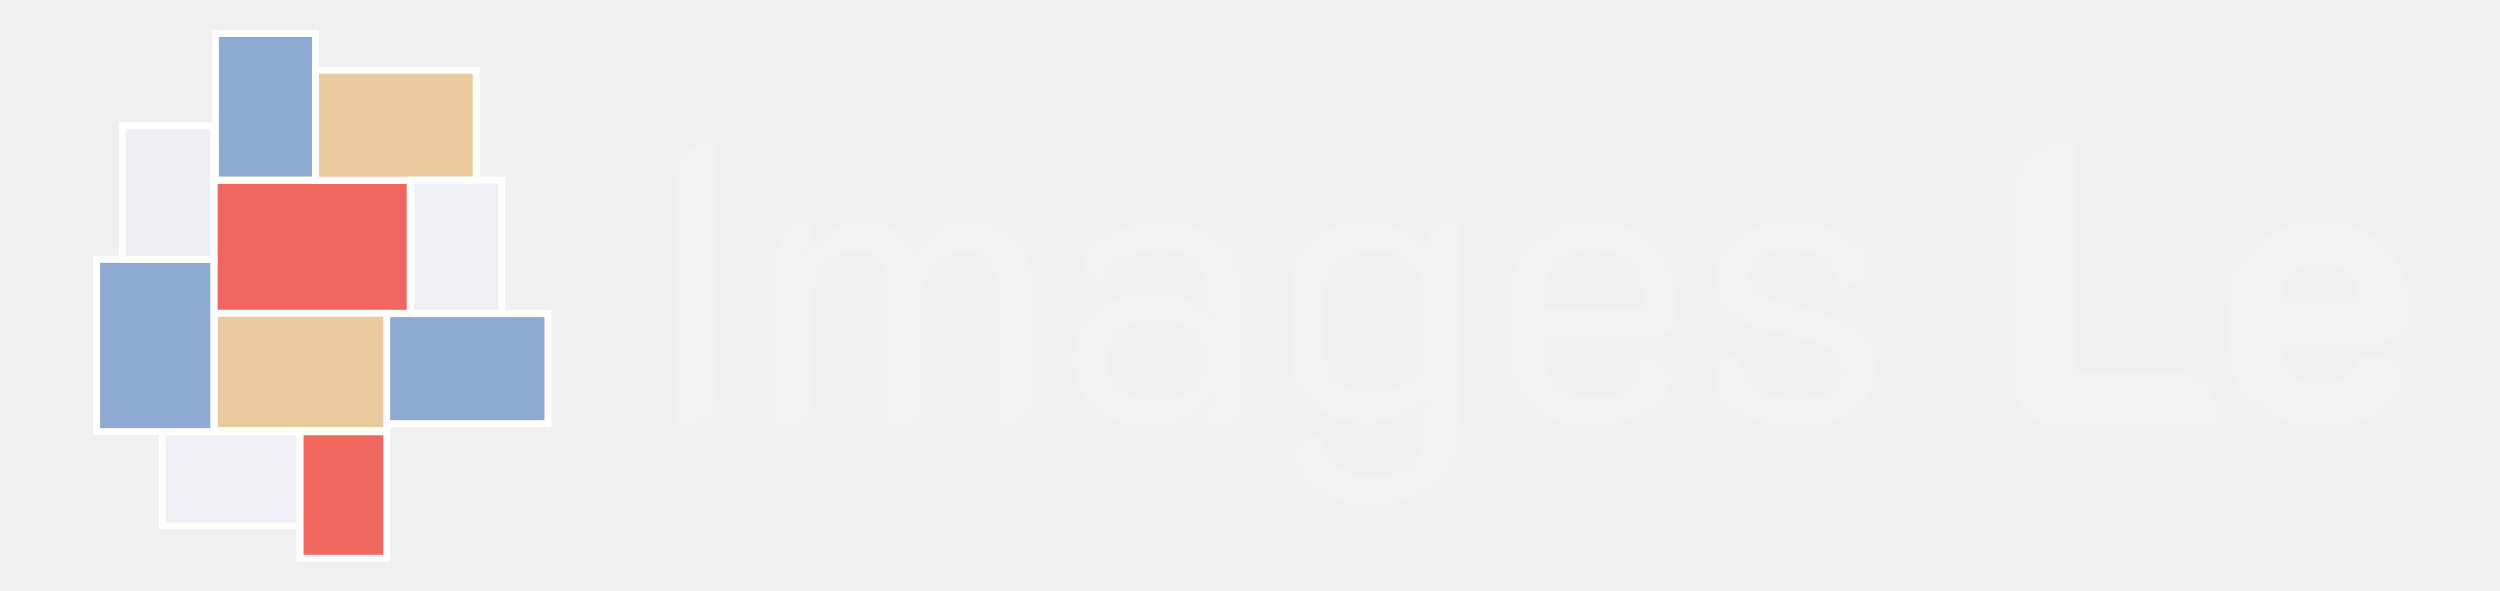
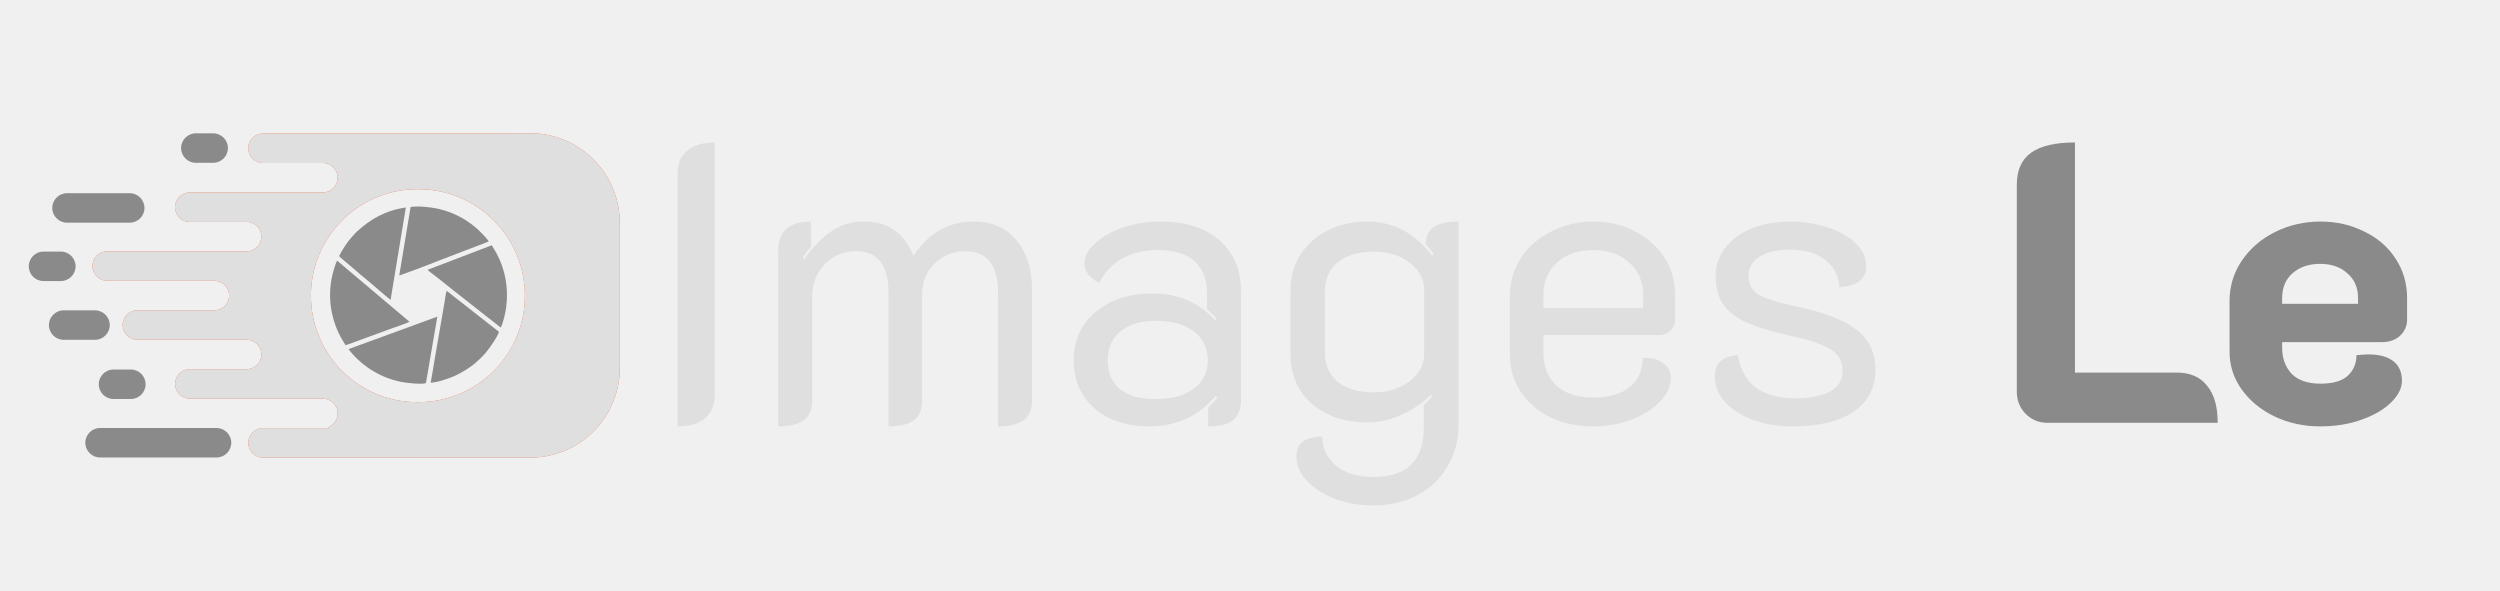
<svg xmlns="http://www.w3.org/2000/svg" width="2099" height="496" viewBox="0 0 2099 496" fill="none">
-   <path d="M568.88 145.508C568.88 137.319 571.536 131.011 576.848 126.584C582.381 121.936 590.128 119.612 600.088 119.612V332.092C600.088 340.281 597.321 346.7 591.788 351.348C586.476 355.775 578.84 357.988 568.88 357.988V145.508ZM653.345 210.58C653.345 194.201 662.531 186.012 680.901 186.012V207.26C678.024 210.359 675.7 213.347 673.929 216.224L675.257 217.552C682.34 207.592 689.865 199.845 697.833 194.312C705.801 188.779 714.987 186.012 725.389 186.012C745.531 186.012 759.364 195.64 766.889 214.896C779.505 195.64 796.327 186.012 817.353 186.012C833.068 186.012 845.131 191.324 853.541 201.948C862.173 212.351 866.489 226.073 866.489 243.116V336.74C866.489 344.044 864.055 349.467 859.185 353.008C854.537 356.328 847.455 357.988 837.937 357.988V244.776C837.937 234.152 835.724 225.852 831.297 219.876C826.871 213.9 819.899 210.912 810.381 210.912C800.421 210.912 791.9 214.343 784.817 221.204C777.735 227.844 774.193 236.808 774.193 248.096V336.74C774.193 344.044 771.869 349.467 767.221 353.008C762.573 356.328 755.491 357.988 745.973 357.988V244.776C745.973 234.152 743.76 225.852 739.333 219.876C734.907 213.9 727.935 210.912 718.417 210.912C708.236 210.912 699.604 214.564 692.521 221.868C685.439 229.172 681.897 238.136 681.897 248.76V336.74C681.897 344.044 679.463 349.467 674.593 353.008C669.945 356.328 662.863 357.988 653.345 357.988V210.58ZM964.915 357.988C945.88 357.988 930.497 352.897 918.767 342.716C907.257 332.535 901.503 319.144 901.503 302.544C901.503 285.723 907.589 272.221 919.763 262.04C931.936 251.637 947.983 246.436 967.903 246.436C989.151 246.436 1006.64 253.961 1020.36 269.012L1021.69 267.684C1019.25 265.028 1016.49 262.261 1013.39 259.384V245.44C1013.39 234.152 1009.85 225.409 1002.76 219.212C995.68 213.015 985.609 209.916 972.551 209.916C949.311 209.916 932.711 219.101 922.751 237.472C919.209 235.701 916.221 233.377 913.787 230.5C911.573 227.401 910.467 224.303 910.467 221.204C910.467 215.228 913.455 209.584 919.431 204.272C925.407 198.739 933.264 194.312 943.003 190.992C952.963 187.672 963.365 186.012 974.21 186.012C995.237 186.012 1011.73 191.213 1023.68 201.616C1035.85 212.019 1041.94 226.405 1041.94 244.776V335.744C1041.94 343.491 1039.73 349.135 1035.3 352.676C1030.87 356.217 1023.9 357.988 1014.38 357.988V342.384C1019.03 337.515 1021.58 334.637 1022.02 333.752L1020.69 332.424C1006.3 349.467 987.712 357.988 964.915 357.988ZM969.895 335.08C983.617 335.08 994.352 332.203 1002.1 326.448C1010.07 320.693 1014.05 312.725 1014.05 302.544C1014.05 292.363 1010.18 284.284 1002.43 278.308C994.684 272.332 984.06 269.344 970.559 269.344C957.943 269.344 947.983 272.332 940.679 278.308C933.596 284.063 930.055 292.141 930.055 302.544C930.055 312.947 933.485 321.025 940.347 326.78C947.429 332.313 957.279 335.08 969.895 335.08ZM1152.89 424.388C1141.38 424.388 1130.65 422.507 1120.69 418.744C1110.73 414.981 1102.87 409.891 1097.12 403.472C1091.36 397.275 1088.49 390.524 1088.49 383.22C1088.49 377.465 1090.37 373.26 1094.13 370.604C1098.11 367.948 1103.43 366.62 1110.07 366.62C1110.51 377.023 1114.49 385.212 1122.02 391.188C1129.76 397.385 1140.06 400.484 1152.89 400.484C1181.22 400.484 1195.39 386.761 1195.39 359.316V340.06C1198.49 337.404 1200.81 334.969 1202.36 332.756L1201.37 331.096C1194.95 337.957 1186.87 343.601 1177.13 348.028C1167.61 352.455 1157.98 354.668 1148.25 354.668C1129.21 354.668 1113.61 349.467 1101.43 339.064C1089.48 328.44 1083.51 314.496 1083.51 297.232V243.78C1083.51 232.492 1086.27 222.532 1091.81 213.9C1097.56 205.047 1105.31 198.185 1115.05 193.316C1125.01 188.447 1135.96 186.012 1147.91 186.012C1169.6 186.012 1187.75 195.529 1202.36 214.564L1203.69 213.236L1197.05 204.936C1197.05 198.739 1199.15 194.091 1203.36 190.992C1207.78 187.672 1214.87 186.012 1224.61 186.012V356.328C1224.61 369.608 1221.51 381.339 1215.31 391.52C1209.33 401.923 1200.92 410.001 1190.08 415.756C1179.23 421.511 1166.84 424.388 1152.89 424.388ZM1153.56 329.436C1165.29 329.436 1175.25 326.337 1183.44 320.14C1191.63 313.721 1195.72 306.196 1195.72 297.564V243.448C1195.72 234.373 1191.63 226.737 1183.44 220.54C1175.47 214.343 1165.73 211.244 1154.22 211.244C1140.94 211.244 1130.65 214.232 1123.35 220.208C1116.04 225.963 1112.39 234.263 1112.39 245.108V295.904C1112.39 306.307 1115.93 314.496 1123.01 320.472C1130.32 326.448 1140.5 329.436 1153.56 329.436ZM1337.71 357.988C1324.21 357.988 1312.15 355.443 1301.53 350.352C1290.9 345.04 1282.6 337.847 1276.63 328.772C1270.65 319.476 1267.66 309.073 1267.66 297.564V248.428C1267.66 236.697 1270.76 226.073 1276.96 216.556C1283.38 207.039 1291.9 199.624 1302.52 194.312C1313.37 188.779 1325.1 186.012 1337.71 186.012C1350.33 186.012 1361.84 188.668 1372.24 193.98C1382.87 199.292 1391.17 206.596 1397.14 215.892C1403.34 225.188 1406.44 235.701 1406.44 247.432V268.68C1406.44 272.221 1405.11 275.209 1402.45 277.644C1399.8 280.079 1396.59 281.296 1392.83 281.296H1295.88V296.236C1295.88 307.524 1299.42 316.599 1306.51 323.46C1313.81 330.321 1324.21 333.752 1337.71 333.752C1351.22 333.752 1361.51 330.764 1368.59 324.788C1375.67 318.812 1379.21 310.733 1379.21 300.552C1385.85 300.109 1391.39 301.437 1395.81 304.536C1400.46 307.413 1402.79 311.729 1402.79 317.484C1402.79 324.567 1399.69 331.207 1393.49 337.404C1387.51 343.601 1379.55 348.581 1369.59 352.344C1359.63 356.107 1349 357.988 1337.71 357.988ZM1379.55 258.72V247.432C1379.55 236.365 1375.67 227.401 1367.93 220.54C1360.4 213.457 1350.33 209.916 1337.71 209.916C1325.1 209.916 1314.92 213.457 1307.17 220.54C1299.64 227.401 1295.88 236.365 1295.88 247.432V258.72H1379.55ZM1504.86 357.988C1493.57 357.988 1482.94 356.328 1472.98 353.008C1463.02 349.467 1454.94 344.487 1448.75 338.068C1442.77 331.649 1439.78 324.124 1439.78 315.492C1439.78 304.868 1446.2 299.113 1459.04 298.228C1461.25 310.623 1466.45 319.808 1474.64 325.784C1483.05 331.539 1493.68 334.416 1506.52 334.416C1519.35 334.416 1529.31 332.535 1536.4 328.772C1543.48 325.009 1547.02 319.255 1547.02 311.508C1547.02 305.975 1545.58 301.548 1542.7 298.228C1539.83 294.687 1535.18 291.699 1528.76 289.264C1522.56 286.608 1513.6 284.063 1501.87 281.628C1487.26 278.308 1475.64 274.767 1467.01 271.004C1458.38 267.241 1451.74 262.261 1447.09 256.064C1442.66 249.867 1440.45 241.677 1440.45 231.496C1440.45 222.864 1443.1 215.117 1448.42 208.256C1453.73 201.173 1461.03 195.751 1470.33 191.988C1479.84 188.004 1490.58 186.012 1502.53 186.012C1513.6 186.012 1524 187.561 1533.74 190.66C1543.7 193.759 1551.67 198.185 1557.64 203.94C1563.84 209.695 1566.94 216.335 1566.94 223.86C1566.94 228.951 1564.95 233.045 1560.96 236.144C1556.98 239.021 1551.45 240.681 1544.36 241.124C1543.7 231.385 1539.72 223.749 1532.41 218.216C1525.33 212.461 1515.37 209.584 1502.53 209.584C1491.91 209.584 1483.5 211.576 1477.3 215.56C1471.1 219.544 1468 224.856 1468 231.496C1468 238.579 1470.88 243.891 1476.64 247.432C1482.61 250.752 1492.68 253.961 1506.85 257.06C1530.09 261.708 1547.13 268.127 1557.98 276.316C1569.04 284.284 1574.58 295.683 1574.58 310.512C1574.58 325.563 1568.49 337.293 1556.32 345.704C1544.14 353.893 1526.99 357.988 1504.86 357.988ZM1718.89 355C1711.8 355 1705.72 352.455 1700.63 347.364C1695.76 342.273 1693.32 336.187 1693.32 329.104V154.804C1693.32 142.852 1697.31 133.999 1705.27 128.244C1713.24 122.489 1725.53 119.612 1742.13 119.612V312.836H1827.78C1838.85 312.836 1847.26 316.488 1853.01 323.792C1858.99 330.875 1861.98 341.277 1861.98 355H1718.89ZM1947.96 357.988C1934.23 357.988 1921.51 355.221 1909.78 349.688C1898.27 344.155 1889.08 336.629 1882.22 327.112C1875.36 317.595 1871.93 306.971 1871.93 295.24V252.744C1871.93 240.349 1875.36 229.061 1882.22 218.88C1889.3 208.477 1898.71 200.399 1910.44 194.644C1922.17 188.889 1934.79 186.012 1948.29 186.012C1961.57 186.012 1973.74 188.779 1984.81 194.312C1996.1 199.624 2004.95 207.26 2011.37 217.22C2017.79 226.959 2021 238.025 2021 250.42V268.348C2021 273.66 2019 278.197 2015.02 281.96C2011.04 285.501 2005.95 287.272 1999.75 287.272H1916.08V291.92C1916.08 300.773 1918.74 308.077 1924.05 313.832C1929.59 319.365 1937.66 322.132 1948.29 322.132C1958.69 322.132 1966.33 319.919 1971.2 315.492C1976.07 310.844 1978.5 305.089 1978.5 298.228C1982.93 297.785 1986.25 297.564 1988.46 297.564C1997.53 297.564 2004.51 299.445 2009.38 303.208C2014.25 306.971 2016.68 312.504 2016.68 319.808C2016.68 325.784 2013.69 331.76 2007.72 337.736C2001.74 343.712 1993.44 348.581 1982.82 352.344C1972.41 356.107 1960.79 357.988 1947.96 357.988ZM1979.83 255.068V250.42C1979.83 241.567 1976.84 234.595 1970.86 229.504C1965.11 224.192 1957.47 221.536 1947.96 221.536C1938.44 221.536 1930.69 224.192 1924.72 229.504C1918.96 234.595 1916.08 241.567 1916.08 250.42V255.068H1979.83Z" fill="#F2F2F2" />
-   <path d="M179.777 262.974V151.402H344.383V262.974H179.777Z" fill="#F0675D" />
-   <path d="M347.267 148.52H176.892V265.858H347.267V148.52ZM341.498 154.285V260.094H182.664V154.285H341.498Z" fill="white" />
-   <path d="M264.197 151.26V59.002H399.805V151.26H264.197Z" fill="#EAC99C" />
-   <path d="M402.692 56.117H261.315V154.142H402.692V56.117ZM396.922 61.884V148.375H267.084V61.884H396.922Z" fill="white" />
-   <path d="M136.282 441.577V362.583H251.982V441.577H136.282Z" fill="#F0EFF5" />
-   <path d="M254.867 359.701H133.397V444.462H254.867V359.701ZM249.095 365.466V438.695H139.166V365.466H249.095Z" fill="white" />
-   <path d="M324.402 355.666V263.409H460.009V355.666H324.402Z" fill="#8EA9D2" />
-   <path d="M462.896 260.524H321.517V358.546H462.896V260.524ZM457.125 266.291V352.782H327.289V266.291H457.125Z" fill="white" />
-   <path d="M179.993 361.431V263.119H324.689V361.431H179.993Z" fill="#EAC99C" />
-   <path d="M327.576 260.236H177.108V364.311H327.576V260.236ZM321.805 266.003V358.546H182.88V266.003H321.805Z" fill="white" />
-   <path d="M81.101 362.367V217.783H179.489V362.367H81.101Z" fill="#8EA9D2" />
-   <path d="M182.374 214.901H78.216V365.25H182.374V214.901ZM176.604 220.668V359.483H83.988V220.668H176.604Z" fill="white" />
-   <path d="M344.599 263.264V151.26H421.251V263.264H344.599Z" fill="#F0EFF5" />
-   <path d="M424.136 148.375H341.712V266.148H424.136V148.375ZM418.366 154.142V260.381H347.483V154.142H418.366Z" fill="white" />
-   <path d="M102.812 217.712V105.706H179.466V217.712H102.812Z" fill="#EFEEF4" />
-   <path d="M182.351 102.824H99.929V220.594H182.351V102.824ZM176.579 108.588V214.83H105.699V108.588H176.579Z" fill="white" />
-   <path d="M251.982 468.678V362.583H324.689V468.678H251.982Z" fill="#F0675D" />
-   <path d="M327.576 359.701H249.095V471.562H327.576V359.701ZM321.805 365.466V465.795H254.867V365.466H321.805Z" fill="white" />
-   <path d="M180.908 151.115V28.154H264.869V151.115H180.908Z" fill="#8EA9D2" />
-   <path d="M267.753 25.27H178.021V153.997H267.753V25.27ZM261.984 31.037V148.23H183.793V31.037H261.984Z" fill="white" />
+   <g clip-path="url(#clip0_305_60)">
+     <path d="M568.88 145.508C568.88 137.319 571.536 131.011 576.848 126.584C582.381 121.936 590.128 119.612 600.088 119.612V332.092C600.088 340.281 597.321 346.7 591.788 351.348C586.476 355.775 578.84 357.988 568.88 357.988V145.508ZM653.345 210.58C653.345 194.201 662.531 186.012 680.901 186.012V207.26C678.024 210.359 675.7 213.347 673.929 216.224L675.257 217.552C682.34 207.592 689.865 199.845 697.833 194.312C705.801 188.779 714.987 186.012 725.389 186.012C745.531 186.012 759.364 195.64 766.889 214.896C779.505 195.64 796.327 186.012 817.353 186.012C833.068 186.012 845.131 191.324 853.541 201.948C862.173 212.351 866.489 226.073 866.489 243.116V336.74C866.489 344.044 864.055 349.467 859.185 353.008C854.537 356.328 847.455 357.988 837.937 357.988V244.776C837.937 234.152 835.724 225.852 831.297 219.876C826.871 213.9 819.899 210.912 810.381 210.912C800.421 210.912 791.9 214.343 784.817 221.204C777.735 227.844 774.193 236.808 774.193 248.096V336.74C774.193 344.044 771.869 349.467 767.221 353.008C762.573 356.328 755.491 357.988 745.973 357.988V244.776C745.973 234.152 743.76 225.852 739.333 219.876C734.907 213.9 727.935 210.912 718.417 210.912C708.236 210.912 699.604 214.564 692.521 221.868C685.439 229.172 681.897 238.136 681.897 248.76V336.74C681.897 344.044 679.463 349.467 674.593 353.008C669.945 356.328 662.863 357.988 653.345 357.988V210.58ZM964.915 357.988C945.88 357.988 930.497 352.897 918.767 342.716C907.257 332.535 901.503 319.144 901.503 302.544C901.503 285.723 907.589 272.221 919.763 262.04C931.936 251.637 947.983 246.436 967.903 246.436C989.151 246.436 1006.64 253.961 1020.36 269.012L1021.69 267.684C1019.25 265.028 1016.49 262.261 1013.39 259.384V245.44C1013.39 234.152 1009.85 225.409 1002.76 219.212C995.68 213.015 985.609 209.916 972.551 209.916C949.311 209.916 932.711 219.101 922.751 237.472C919.209 235.701 916.221 233.377 913.787 230.5C911.573 227.401 910.467 224.303 910.467 221.204C910.467 215.228 913.455 209.584 919.431 204.272C925.407 198.739 933.264 194.312 943.003 190.992C952.963 187.672 963.365 186.012 974.21 186.012C995.237 186.012 1011.73 191.213 1023.68 201.616C1035.85 212.019 1041.94 226.405 1041.94 244.776V335.744C1041.94 343.491 1039.73 349.135 1035.3 352.676C1030.87 356.217 1023.9 357.988 1014.38 357.988V342.384C1019.03 337.515 1021.58 334.637 1022.02 333.752L1020.69 332.424C1006.3 349.467 987.712 357.988 964.915 357.988ZM969.895 335.08C983.617 335.08 994.352 332.203 1002.1 326.448C1010.07 320.693 1014.05 312.725 1014.05 302.544C1014.05 292.363 1010.18 284.284 1002.43 278.308C994.684 272.332 984.06 269.344 970.559 269.344C957.943 269.344 947.983 272.332 940.679 278.308C933.596 284.063 930.055 292.141 930.055 302.544C930.055 312.947 933.485 321.025 940.347 326.78C947.429 332.313 957.279 335.08 969.895 335.08ZM1152.89 424.388C1141.38 424.388 1130.65 422.507 1120.69 418.744C1110.73 414.981 1102.87 409.891 1097.12 403.472C1091.36 397.275 1088.49 390.524 1088.49 383.22C1088.49 377.465 1090.37 373.26 1094.13 370.604C1098.11 367.948 1103.43 366.62 1110.07 366.62C1110.51 377.023 1114.49 385.212 1122.02 391.188C1129.76 397.385 1140.06 400.484 1152.89 400.484C1181.22 400.484 1195.39 386.761 1195.39 359.316V340.06C1198.49 337.404 1200.81 334.969 1202.36 332.756L1201.37 331.096C1194.95 337.957 1186.87 343.601 1177.13 348.028C1167.61 352.455 1157.98 354.668 1148.25 354.668C1129.21 354.668 1113.61 349.467 1101.43 339.064C1089.48 328.44 1083.51 314.496 1083.51 297.232V243.78C1083.51 232.492 1086.27 222.532 1091.81 213.9C1097.56 205.047 1105.31 198.185 1115.05 193.316C1125.01 188.447 1135.96 186.012 1147.91 186.012C1169.6 186.012 1187.75 195.529 1202.36 214.564L1203.69 213.236L1197.05 204.936C1197.05 198.739 1199.15 194.091 1203.36 190.992C1207.78 187.672 1214.87 186.012 1224.61 186.012V356.328C1224.61 369.608 1221.51 381.339 1215.31 391.52C1209.33 401.923 1200.92 410.001 1190.08 415.756C1179.23 421.511 1166.84 424.388 1152.89 424.388ZM1153.56 329.436C1165.29 329.436 1175.25 326.337 1183.44 320.14C1191.63 313.721 1195.72 306.196 1195.72 297.564V243.448C1195.72 234.373 1191.63 226.737 1183.44 220.54C1175.47 214.343 1165.73 211.244 1154.22 211.244C1140.94 211.244 1130.65 214.232 1123.35 220.208C1116.04 225.963 1112.39 234.263 1112.39 245.108V295.904C1112.39 306.307 1115.93 314.496 1123.01 320.472C1130.32 326.448 1140.5 329.436 1153.56 329.436ZM1337.71 357.988C1324.21 357.988 1312.15 355.443 1301.53 350.352C1290.9 345.04 1282.6 337.847 1276.63 328.772C1270.65 319.476 1267.66 309.073 1267.66 297.564V248.428C1267.66 236.697 1270.76 226.073 1276.96 216.556C1283.38 207.039 1291.9 199.624 1302.52 194.312C1313.37 188.779 1325.1 186.012 1337.71 186.012C1350.33 186.012 1361.84 188.668 1372.24 193.98C1382.87 199.292 1391.17 206.596 1397.14 215.892C1403.34 225.188 1406.44 235.701 1406.44 247.432V268.68C1406.44 272.221 1405.11 275.209 1402.45 277.644C1399.8 280.079 1396.59 281.296 1392.83 281.296H1295.88V296.236C1295.88 307.524 1299.42 316.599 1306.51 323.46C1313.81 330.321 1324.21 333.752 1337.71 333.752C1351.22 333.752 1361.51 330.764 1368.59 324.788C1375.67 318.812 1379.21 310.733 1379.21 300.552C1385.85 300.109 1391.39 301.437 1395.81 304.536C1400.46 307.413 1402.79 311.729 1402.79 317.484C1402.79 324.567 1399.69 331.207 1393.49 337.404C1387.51 343.601 1379.55 348.581 1369.59 352.344C1359.63 356.107 1349 357.988 1337.71 357.988ZM1379.55 258.72V247.432C1379.55 236.365 1375.67 227.401 1367.93 220.54C1360.4 213.457 1350.33 209.916 1337.71 209.916C1325.1 209.916 1314.92 213.457 1307.17 220.54C1299.64 227.401 1295.88 236.365 1295.88 247.432V258.72H1379.55ZM1504.86 357.988C1493.57 357.988 1482.94 356.328 1472.98 353.008C1463.02 349.467 1454.94 344.487 1448.75 338.068C1442.77 331.649 1439.78 324.124 1439.78 315.492C1439.78 304.868 1446.2 299.113 1459.04 298.228C1461.25 310.623 1466.45 319.808 1474.64 325.784C1483.05 331.539 1493.68 334.416 1506.52 334.416C1519.35 334.416 1529.31 332.535 1536.4 328.772C1543.48 325.009 1547.02 319.255 1547.02 311.508C1547.02 305.975 1545.58 301.548 1542.7 298.228C1539.83 294.687 1535.18 291.699 1528.76 289.264C1522.56 286.608 1513.6 284.063 1501.87 281.628C1487.26 278.308 1475.64 274.767 1467.01 271.004C1458.38 267.241 1451.74 262.261 1447.09 256.064C1442.66 249.867 1440.45 241.677 1440.45 231.496C1440.45 222.864 1443.1 215.117 1448.42 208.256C1453.73 201.173 1461.03 195.751 1470.33 191.988C1479.84 188.004 1490.58 186.012 1502.53 186.012C1513.6 186.012 1524 187.561 1533.74 190.66C1543.7 193.759 1551.67 198.185 1557.64 203.94C1563.84 209.695 1566.94 216.335 1566.94 223.86C1566.94 228.951 1564.95 233.045 1560.96 236.144C1556.98 239.021 1551.45 240.681 1544.36 241.124C1543.7 231.385 1539.72 223.749 1532.41 218.216C1525.33 212.461 1515.37 209.584 1502.53 209.584C1491.91 209.584 1483.5 211.576 1477.3 215.56C1471.1 219.544 1468 224.856 1468 231.496C1468 238.579 1470.88 243.891 1476.64 247.432C1482.61 250.752 1492.68 253.961 1506.85 257.06C1530.09 261.708 1547.13 268.127 1557.98 276.316C1569.04 284.284 1574.58 295.683 1574.58 310.512C1574.58 325.563 1568.49 337.293 1556.32 345.704C1544.14 353.893 1526.99 357.988 1504.86 357.988Z" fill="#DFDFDF" />
+     <path d="M1718.89 355C1711.8 355 1705.72 352.455 1700.63 347.364C1695.76 342.273 1693.32 336.187 1693.32 329.104V154.804C1693.32 142.852 1697.31 133.999 1705.27 128.244C1713.24 122.489 1725.53 119.612 1742.13 119.612V312.836H1827.78C1838.85 312.836 1847.26 316.488 1853.01 323.792C1858.99 330.875 1861.98 341.277 1861.98 355H1718.89ZM1947.96 357.988C1934.23 357.988 1921.51 355.221 1909.78 349.688C1898.27 344.155 1889.08 336.629 1882.22 327.112C1875.36 317.595 1871.93 306.971 1871.93 295.24V252.744C1871.93 240.349 1875.36 229.061 1882.22 218.88C1889.3 208.477 1898.71 200.399 1910.44 194.644C1922.17 188.889 1934.79 186.012 1948.29 186.012C1961.57 186.012 1973.74 188.779 1984.81 194.312C1996.1 199.624 2004.95 207.26 2011.37 217.22C2017.79 226.959 2021 238.025 2021 250.42V268.348C2021 273.66 2019 278.197 2015.02 281.96C2011.04 285.501 2005.95 287.272 1999.75 287.272H1916.08V291.92C1916.08 300.773 1918.74 308.077 1924.05 313.832C1929.59 319.365 1937.66 322.132 1948.29 322.132C1958.69 322.132 1966.33 319.919 1971.2 315.492C1976.07 310.844 1978.5 305.089 1978.5 298.228C1982.93 297.785 1986.25 297.564 1988.46 297.564C1997.53 297.564 2004.51 299.445 2009.38 303.208C2014.25 306.971 2016.68 312.504 2016.68 319.808C2016.68 325.784 2013.69 331.76 2007.72 337.736C2001.74 343.712 1993.44 348.581 1982.82 352.344C1972.41 356.107 1960.79 357.988 1947.96 357.988ZM1979.83 255.068V250.42C1979.83 241.567 1976.84 234.595 1970.86 229.504C1965.11 224.192 1957.47 221.536 1947.96 221.536C1938.44 221.536 1930.69 224.192 1924.72 229.504C1918.96 234.595 1916.08 241.567 1916.08 250.42V255.068H1979.83Z" fill="#8A8A8A" />
+     <path fill-rule="evenodd" clip-rule="evenodd" d="M344.748 173.795L335.206 231.278C338.408 230.36 341.643 228.937 344.811 227.849C353.248 224.925 364.111 220.409 372.861 217.122C379.054 214.793 385.48 212.323 391.606 209.931C394.128 208.951 409.337 203.318 410.312 202.667C409.388 200.519 400.814 192.013 398.814 190.534C397.726 189.735 396.729 188.789 395.533 187.979C394.332 187.163 393.266 186.386 391.94 185.491C385.067 180.782 375.15 176.759 366.656 175.036C360.677 173.823 350.908 172.764 344.748 173.795ZM284.654 215.026C285.577 216.193 295.845 224.534 297.953 226.45C303.303 231.317 311.389 237.517 316.914 242.549C319.957 245.314 324.519 248.844 327.811 251.717C327.97 251.474 327.862 251.757 328.021 251.236L340.748 174.22C323.487 176.657 311.083 184.035 300.061 194.053C297.908 196.02 296.367 198.009 294.219 200.36C293.358 201.307 292.281 202.678 291.556 203.772C289.431 206.934 288.887 207.483 286.779 211.144C286.099 212.311 285.385 213.972 284.671 215.037L284.654 215.026ZM358.943 226.552C359.516 226.971 360.009 227.521 360.643 228.002C361.335 228.541 361.816 228.966 362.593 229.555C363.307 230.105 363.839 230.405 364.616 231.051L372.339 237.126C373.031 237.647 373.586 238.197 374.255 238.701C375.66 239.783 376.606 240.605 378.04 241.699L408.889 265.986C410.21 266.944 411.558 268.06 412.856 269.04L420.466 275.03C422.444 271.137 424.359 262.83 425 257.832C427.04 242.112 424.337 226.563 416.953 212.816C415.593 210.294 414.165 208.22 412.856 205.942L358.943 226.552ZM361.516 321.321C366.701 321.281 376.935 317.717 381.179 315.875C387.435 313.155 395.714 308.027 400.31 303.698C401.534 302.542 402.492 301.765 403.591 300.677C404.73 299.544 405.461 298.626 406.674 297.447C407.643 296.501 408.527 295.181 409.411 294.098C411.921 291.033 417.933 282.397 418.914 278.589L375.02 244.186C374.255 245.728 373.603 251.695 373.212 253.888L364.871 302.105C363.771 308.401 362.848 315.184 361.527 321.321H361.516ZM367.177 265.861L292.632 293.118C294.91 296.172 298.22 299.924 301.081 302.349C302.05 303.159 303.104 304.389 304.164 305.103C306.21 306.508 308.221 308.39 311.038 310.146C319.073 315.195 326.179 318.272 335.994 320.471C340.459 321.463 353.197 322.93 357.6 321.718L367.188 265.861H367.177ZM283.033 218.856C282.036 220.483 280.63 225.067 280.013 227.266C274.618 246.068 276.896 265.776 285.963 282.867L290.111 289.831C292.865 289.1 300.345 286.108 303.762 284.918C308.284 283.343 312.636 281.677 317.124 280.056C321.572 278.453 326.032 276.838 330.469 275.177C331.681 274.73 342.856 271.018 343.757 270.106L283.033 218.856Z" fill="#8A8A8A" />
+     <path fill-rule="evenodd" clip-rule="evenodd" d="M108.936 162.224H56.236C49.436 162.224 43.871 167.794 43.871 174.6C43.871 181.4 49.436 186.97 56.236 186.97H108.936C115.736 186.97 121.301 181.4 121.301 174.6C121.301 167.794 115.736 162.224 108.936 162.224Z" fill="#8A8A8A" />
+     <path fill-rule="evenodd" clip-rule="evenodd" d="M356.377 337.499C354.716 337.596 353.039 337.635 351.356 337.635C351.197 337.635 351.027 337.635 350.869 337.635C350.716 337.635 350.557 337.635 350.387 337.635C301.059 337.635 261.052 297.606 261.052 248.249C261.052 198.893 301.059 158.863 350.387 158.863C350.546 158.863 350.699 158.863 350.869 158.863C351.027 158.863 351.186 158.863 351.356 158.863C353.039 158.863 354.716 158.914 356.377 158.999C403.376 161.606 440.691 200.564 440.691 248.249C440.691 295.917 403.376 334.893 356.377 337.499ZM425.862 112.119H353.164C352.399 112.079 351.645 112.068 350.886 112.068C350.121 112.057 349.367 112.068 348.602 112.119H220.734C213.934 112.119 208.369 117.684 208.369 124.489C208.369 131.295 213.934 136.86 220.734 136.86H271.416C271.524 136.86 271.626 136.871 271.734 136.871H271.745C271.949 136.888 272.159 136.899 272.363 136.922H272.374C272.47 136.933 272.584 136.945 272.68 136.956C272.98 136.996 273.286 137.041 273.587 137.103H273.598L273.893 137.166L274.182 137.239L274.471 137.324L274.754 137.409H274.777L275.054 137.494H275.077L275.258 137.551C275.491 137.636 275.723 137.721 275.95 137.817C280.375 139.71 283.492 144.113 283.492 149.207C283.492 156.013 277.927 161.583 271.127 161.583H159.307C152.507 161.583 146.942 167.148 146.942 173.954C146.942 180.759 152.507 186.324 159.307 186.324H207.423L207.649 186.341H207.746L207.967 186.352H208.04L208.318 186.375H208.341L208.607 186.398L208.692 186.409L208.902 186.437L209.242 186.483H209.264L209.542 186.534L209.616 186.545L209.82 186.596L209.905 186.619L210.126 186.664L210.171 186.681L210.437 186.749L210.5 186.766L210.704 186.823L210.789 186.851L210.976 186.908L211.061 186.936L211.31 187.015L211.338 187.032L211.565 187.117L211.639 187.14L211.831 187.214L211.905 187.248L212.149 187.355H212.16L212.404 187.48L212.477 187.514L212.659 187.599L212.732 187.639L212.925 187.746L212.959 187.769L213.203 187.905L213.254 187.928L213.435 188.035L213.509 188.075L213.69 188.183L213.735 188.217L213.968 188.364L214.002 188.387L214.183 188.523L214.257 188.568L214.415 188.693L214.478 188.738L214.693 188.908L214.903 189.078L214.959 189.129L215.118 189.259L215.18 189.31L215.362 189.469L215.384 189.492L215.577 189.673L215.979 190.075L216.03 190.121L216.212 190.319L216.246 190.353L216.393 190.512L216.455 190.574L216.586 190.733L216.62 190.778L216.79 190.999L216.807 191.01L216.96 191.203L217.011 191.277L217.118 191.424L217.169 191.492L217.311 191.702L217.328 191.724L217.481 191.957L217.521 192.002L217.628 192.183L217.662 192.257L217.776 192.45L217.798 192.489L217.934 192.733L217.968 192.79L218.065 192.977L218.099 193.045L218.201 193.226L218.223 193.288L218.342 193.532L218.354 193.566L218.45 193.787L218.49 193.861L218.563 194.053L218.586 194.127L218.597 194.172C218.694 194.405 218.767 194.648 218.852 194.892C219.226 196.076 219.436 197.329 219.436 198.638C219.436 205.443 213.871 211.014 207.071 211.014H89.975C83.175 211.014 77.611 216.578 77.611 223.384C77.611 230.19 83.175 235.754 89.975 235.754H180.931L180.92 235.794C181.237 235.817 181.537 235.851 181.843 235.89C187.793 236.774 192.389 241.942 192.389 248.13C192.389 254.313 187.793 259.481 181.843 260.365C181.537 260.416 181.237 260.45 180.92 260.467L180.931 260.501H115.362C108.556 260.501 102.997 266.071 102.997 272.871C102.997 279.677 108.556 285.247 115.362 285.247H207.071C213.871 285.247 219.436 290.812 219.436 297.617C219.436 298.926 219.226 300.179 218.852 301.369C218.779 301.607 218.694 301.839 218.597 302.083L218.586 302.117L218.563 302.19L218.49 302.372L218.45 302.457L218.371 302.666L218.354 302.7L218.246 302.944L218.212 303.018L218.127 303.199L218.087 303.284L218.002 303.454L217.968 303.528L217.832 303.754L217.81 303.805L217.702 303.987L217.651 304.06L217.543 304.23L217.509 304.287L217.362 304.519L217.339 304.559L217.203 304.752L217.141 304.825L217.033 304.967L216.988 305.041L216.841 305.233L216.818 305.262L216.648 305.466L216.597 305.517L216.467 305.67L216.404 305.732L216.268 305.891L216.223 305.942L216.042 306.134L215.991 306.18L215.849 306.327L215.787 306.389L215.639 306.531L215.594 306.582L215.396 306.763L215.362 306.786L215.192 306.933L215.129 306.996L214.988 307.115L214.914 307.177L214.721 307.336L214.704 307.347L214.5 307.506L214.438 307.551L214.285 307.676L214.211 307.721L214.03 307.857L213.99 307.88L213.764 308.027L213.713 308.061L213.531 308.169L213.458 308.208L213.276 308.316L213.225 308.339L212.948 308.497L212.755 308.605L212.681 308.645L212.5 308.73L212.426 308.764L212.183 308.888L212.171 308.9L211.933 309.007L211.86 309.047L211.661 309.115L211.593 309.143L211.361 309.228L211.338 309.24L211.083 309.325L210.998 309.347L210.817 309.41L210.732 309.432L210.522 309.495L210.466 309.506L210.199 309.58L210.148 309.591L209.933 309.636L209.848 309.665L209.797 309.676C209.117 309.823 208.454 309.92 207.797 309.954H207.723L207.564 309.965H159.381C152.575 309.965 147.01 315.535 147.01 322.341C147.01 329.141 152.575 334.711 159.381 334.711H271.201C278.001 334.711 283.566 340.276 283.566 347.082C283.566 352.176 280.449 356.579 276.023 358.472C275.797 358.568 275.564 358.67 275.332 358.738L276.046 359.458H220.819C214.019 359.458 208.454 365.022 208.454 371.828C208.454 378.634 214.019 384.198 220.819 384.198H348.698H348.642C349.418 384.238 350.194 384.261 350.971 384.249C351.741 384.261 352.518 384.249 353.294 384.198H353.237H445.366C486.608 384.198 520.348 350.442 520.348 309.177V186.919C520.348 145.654 486.608 111.898 445.366 111.898H425.935L425.862 112.119Z" fill="#ED5B2D" />
+     <path fill-rule="evenodd" clip-rule="evenodd" d="M356.377 337.499C354.716 337.596 353.039 337.635 351.356 337.635C351.197 337.635 351.027 337.635 350.869 337.635C350.716 337.635 350.557 337.635 350.387 337.635C301.059 337.635 261.052 297.606 261.052 248.249C261.052 198.893 301.059 158.863 350.387 158.863C350.546 158.863 350.699 158.863 350.869 158.863C351.027 158.863 351.186 158.863 351.356 158.863C353.039 158.863 354.716 158.914 356.377 158.999C403.376 161.606 440.691 200.564 440.691 248.249C440.691 295.917 403.376 334.893 356.377 337.499ZM425.862 112.119H353.164C352.399 112.079 351.645 112.068 350.886 112.068C350.121 112.057 349.367 112.068 348.602 112.119H220.734C213.934 112.119 208.369 117.684 208.369 124.489C208.369 131.295 213.934 136.86 220.734 136.86H271.416C271.524 136.86 271.626 136.871 271.734 136.871H271.745C271.949 136.888 272.159 136.899 272.363 136.922H272.374C272.47 136.933 272.584 136.945 272.68 136.956C272.98 136.996 273.286 137.041 273.587 137.103H273.598L273.893 137.166L274.182 137.239L274.471 137.324L274.754 137.409H274.777L275.054 137.494H275.077L275.258 137.551C275.491 137.636 275.723 137.721 275.95 137.817C280.375 139.71 283.492 144.113 283.492 149.207C283.492 156.013 277.927 161.583 271.127 161.583H159.307C152.507 161.583 146.942 167.148 146.942 173.954C146.942 180.759 152.507 186.324 159.307 186.324H207.423L207.649 186.341H207.746L207.967 186.352H208.04L208.318 186.375H208.341L208.607 186.398L208.692 186.409L208.902 186.437L209.242 186.483H209.264L209.542 186.534L209.616 186.545L209.82 186.596L209.905 186.619L210.126 186.664L210.171 186.681L210.437 186.749L210.5 186.766L210.704 186.823L210.789 186.851L210.976 186.908L211.061 186.936L211.31 187.015L211.338 187.032L211.565 187.117L211.639 187.14L211.831 187.214L211.905 187.248L212.149 187.355H212.16L212.404 187.48L212.477 187.514L212.659 187.599L212.732 187.639L212.925 187.746L212.959 187.769L213.203 187.905L213.254 187.928L213.435 188.035L213.509 188.075L213.69 188.183L213.735 188.217L213.968 188.364L214.002 188.387L214.183 188.523L214.257 188.568L214.415 188.693L214.478 188.738L214.693 188.908L214.903 189.078L214.959 189.129L215.118 189.259L215.18 189.31L215.362 189.469L215.384 189.492L215.577 189.673L215.979 190.075L216.03 190.121L216.212 190.319L216.246 190.353L216.393 190.512L216.455 190.574L216.586 190.733L216.62 190.778L216.79 190.999L216.807 191.01L216.96 191.203L217.011 191.277L217.118 191.424L217.169 191.492L217.311 191.702L217.328 191.724L217.481 191.957L217.521 192.002L217.628 192.183L217.662 192.257L217.776 192.45L217.798 192.489L217.934 192.733L217.968 192.79L218.065 192.977L218.099 193.045L218.201 193.226L218.223 193.288L218.342 193.532L218.354 193.566L218.45 193.787L218.49 193.861L218.563 194.053L218.586 194.127L218.597 194.172C218.694 194.405 218.767 194.648 218.852 194.892C219.226 196.076 219.436 197.329 219.436 198.638C219.436 205.443 213.871 211.014 207.071 211.014H89.975C83.175 211.014 77.611 216.578 77.611 223.384C77.611 230.19 83.175 235.754 89.975 235.754H180.931L180.92 235.794C181.237 235.817 181.537 235.851 181.843 235.89C187.793 236.774 192.389 241.942 192.389 248.13C192.389 254.313 187.793 259.481 181.843 260.365C181.537 260.416 181.237 260.45 180.92 260.467L180.931 260.501H115.362C108.556 260.501 102.997 266.071 102.997 272.871C102.997 279.677 108.556 285.247 115.362 285.247H207.071C213.871 285.247 219.436 290.812 219.436 297.617C219.436 298.926 219.226 300.179 218.852 301.369C218.779 301.607 218.694 301.839 218.597 302.083L218.586 302.117L218.563 302.19L218.49 302.372L218.45 302.457L218.371 302.666L218.354 302.7L218.246 302.944L218.212 303.018L218.127 303.199L218.087 303.284L218.002 303.454L217.968 303.528L217.832 303.754L217.81 303.805L217.702 303.987L217.651 304.06L217.543 304.23L217.509 304.287L217.362 304.519L217.339 304.559L217.203 304.752L217.141 304.825L217.033 304.967L216.988 305.041L216.841 305.233L216.818 305.262L216.648 305.466L216.597 305.517L216.467 305.67L216.404 305.732L216.268 305.891L216.223 305.942L216.042 306.134L215.991 306.18L215.849 306.327L215.787 306.389L215.639 306.531L215.594 306.582L215.396 306.763L215.362 306.786L215.192 306.933L215.129 306.996L214.988 307.115L214.914 307.177L214.721 307.336L214.704 307.347L214.5 307.506L214.438 307.551L214.285 307.676L214.211 307.721L214.03 307.857L213.99 307.88L213.764 308.027L213.713 308.061L213.531 308.169L213.458 308.208L213.276 308.316L213.225 308.339L212.948 308.497L212.755 308.605L212.681 308.645L212.5 308.73L212.426 308.764L212.183 308.888L212.171 308.9L211.933 309.007L211.86 309.047L211.661 309.115L211.593 309.143L211.361 309.228L211.338 309.24L211.083 309.325L210.998 309.347L210.817 309.41L210.732 309.432L210.522 309.495L210.466 309.506L210.199 309.58L210.148 309.591L209.933 309.636L209.848 309.665L209.797 309.676C209.117 309.823 208.454 309.92 207.797 309.954H207.723L207.564 309.965H159.381C152.575 309.965 147.01 315.535 147.01 322.341C147.01 329.141 152.575 334.711 159.381 334.711H271.201C278.001 334.711 283.566 340.276 283.566 347.082C283.566 352.176 280.449 356.579 276.023 358.472C275.797 358.568 275.564 358.67 275.332 358.738L276.046 359.458H220.819C214.019 359.458 208.454 365.022 208.454 371.828C208.454 378.634 214.019 384.198 220.819 384.198H348.698H348.642C349.418 384.238 350.194 384.261 350.971 384.249C351.741 384.261 352.518 384.249 353.294 384.198H353.237H445.366C486.608 384.198 520.348 350.442 520.348 309.177V186.919C520.348 145.654 486.608 111.898 445.366 111.898H425.935L425.862 112.119Z" fill="#DFDFDF" />
+     <path fill-rule="evenodd" clip-rule="evenodd" d="M79.781 260.563H53.425C46.625 260.563 41.061 266.128 41.061 272.933C41.061 279.739 46.625 285.304 53.425 285.304H79.781C86.581 285.304 92.146 279.739 92.146 272.933C92.146 266.128 86.581 260.563 79.781 260.563Z" fill="#8A8A8A" />
+     <path fill-rule="evenodd" clip-rule="evenodd" d="M181.815 359.361H83.997C77.197 359.361 71.632 364.926 71.632 371.732C71.632 378.537 77.197 384.102 83.997 384.102H181.815C188.621 384.102 194.185 378.537 194.185 371.732C194.185 364.926 188.621 359.361 181.815 359.361Z" fill="#8A8A8A" />
+     <path fill-rule="evenodd" clip-rule="evenodd" d="M179.004 111.949H164.407C157.607 111.949 152.042 117.514 152.042 124.319C152.042 131.125 157.607 136.69 164.407 136.69H179.004C185.804 136.69 191.369 131.125 191.369 124.319C191.369 117.514 185.804 111.949 179.004 111.949Z" fill="#8A8A8A" />
+     <path fill-rule="evenodd" clip-rule="evenodd" d="M109.882 310.243H95.285C88.485 310.243 82.92 315.813 82.92 322.619C82.92 329.424 88.485 334.989 95.285 334.989H109.882C116.682 334.989 122.247 329.424 122.247 322.619C122.247 315.813 116.682 310.243 109.882 310.243Z" fill="#8A8A8A" />
+     <path fill-rule="evenodd" clip-rule="evenodd" d="M51.108 211.218H36.51C29.71 211.218 24.146 216.782 24.146 223.588C24.146 230.394 29.71 235.964 36.51 235.964H51.108C57.908 235.964 63.472 230.394 63.472 223.588C63.472 216.782 57.908 211.218 51.108 211.218Z" fill="#8A8A8A" />
+   </g>
+   <defs>
+     <clipPath id="clip0_305_60">
+       <rect width="2099" height="496" fill="white" />
+     </clipPath>
+   </defs>
</svg>
